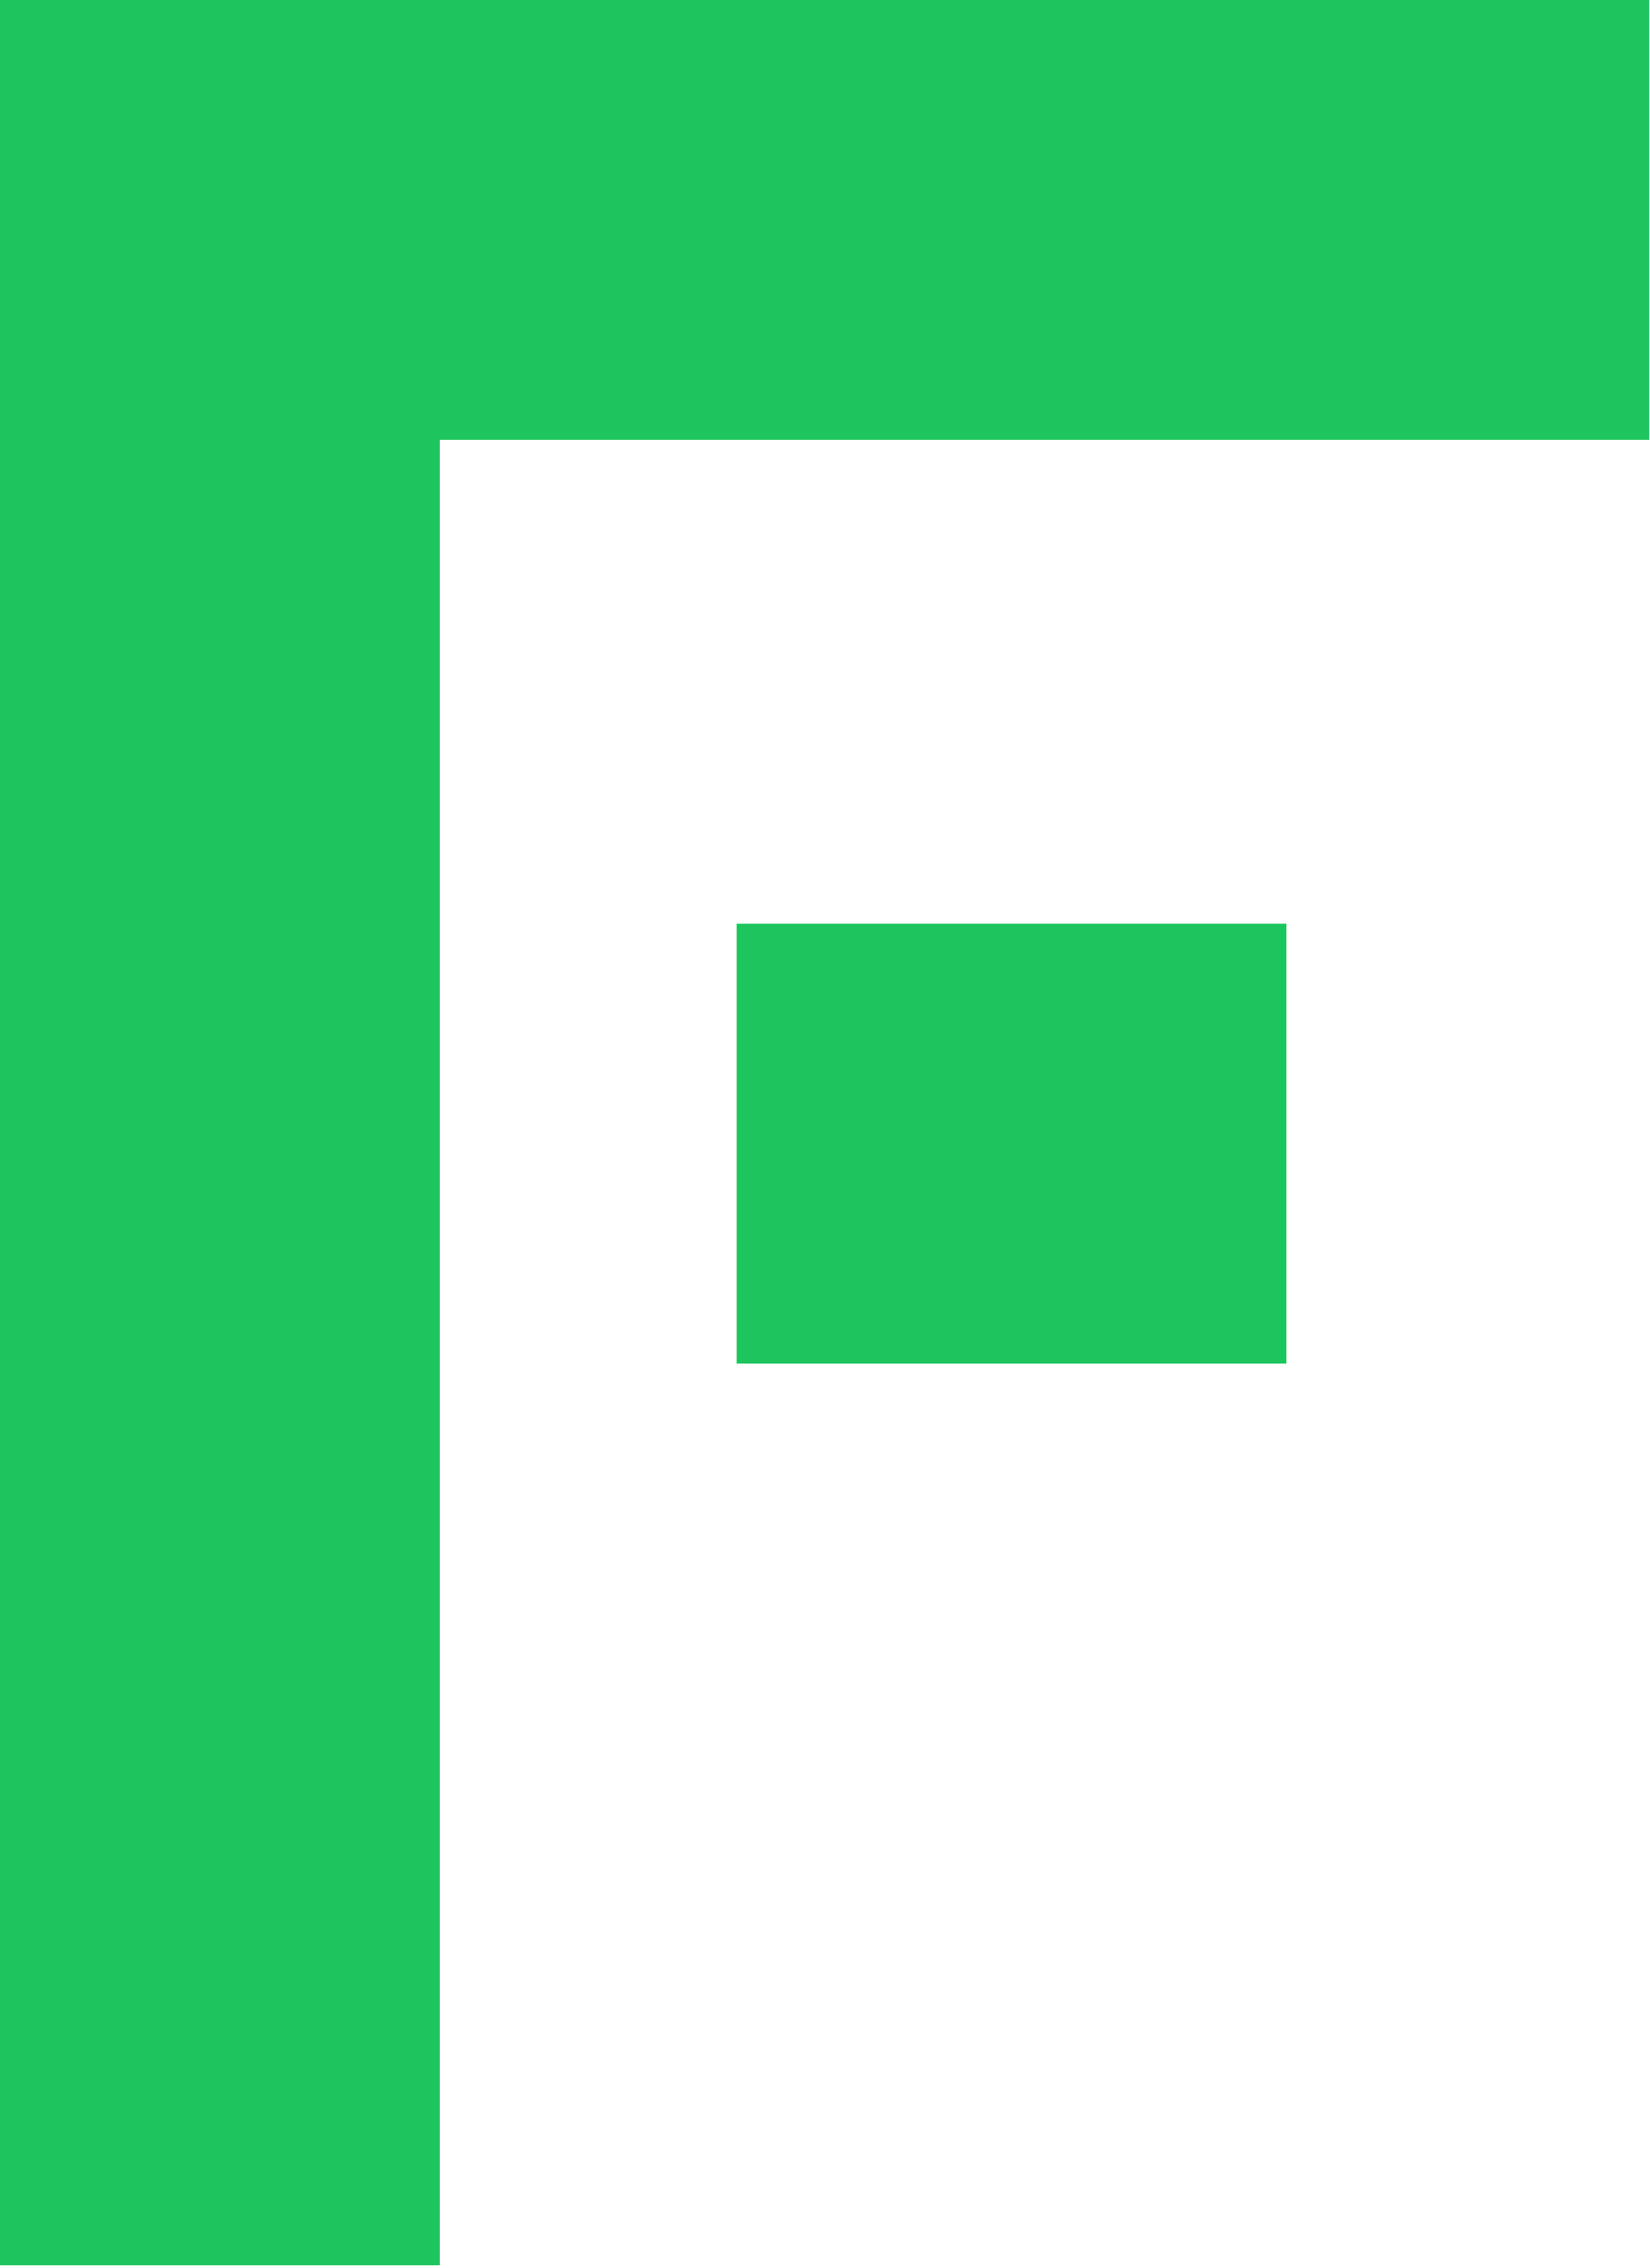
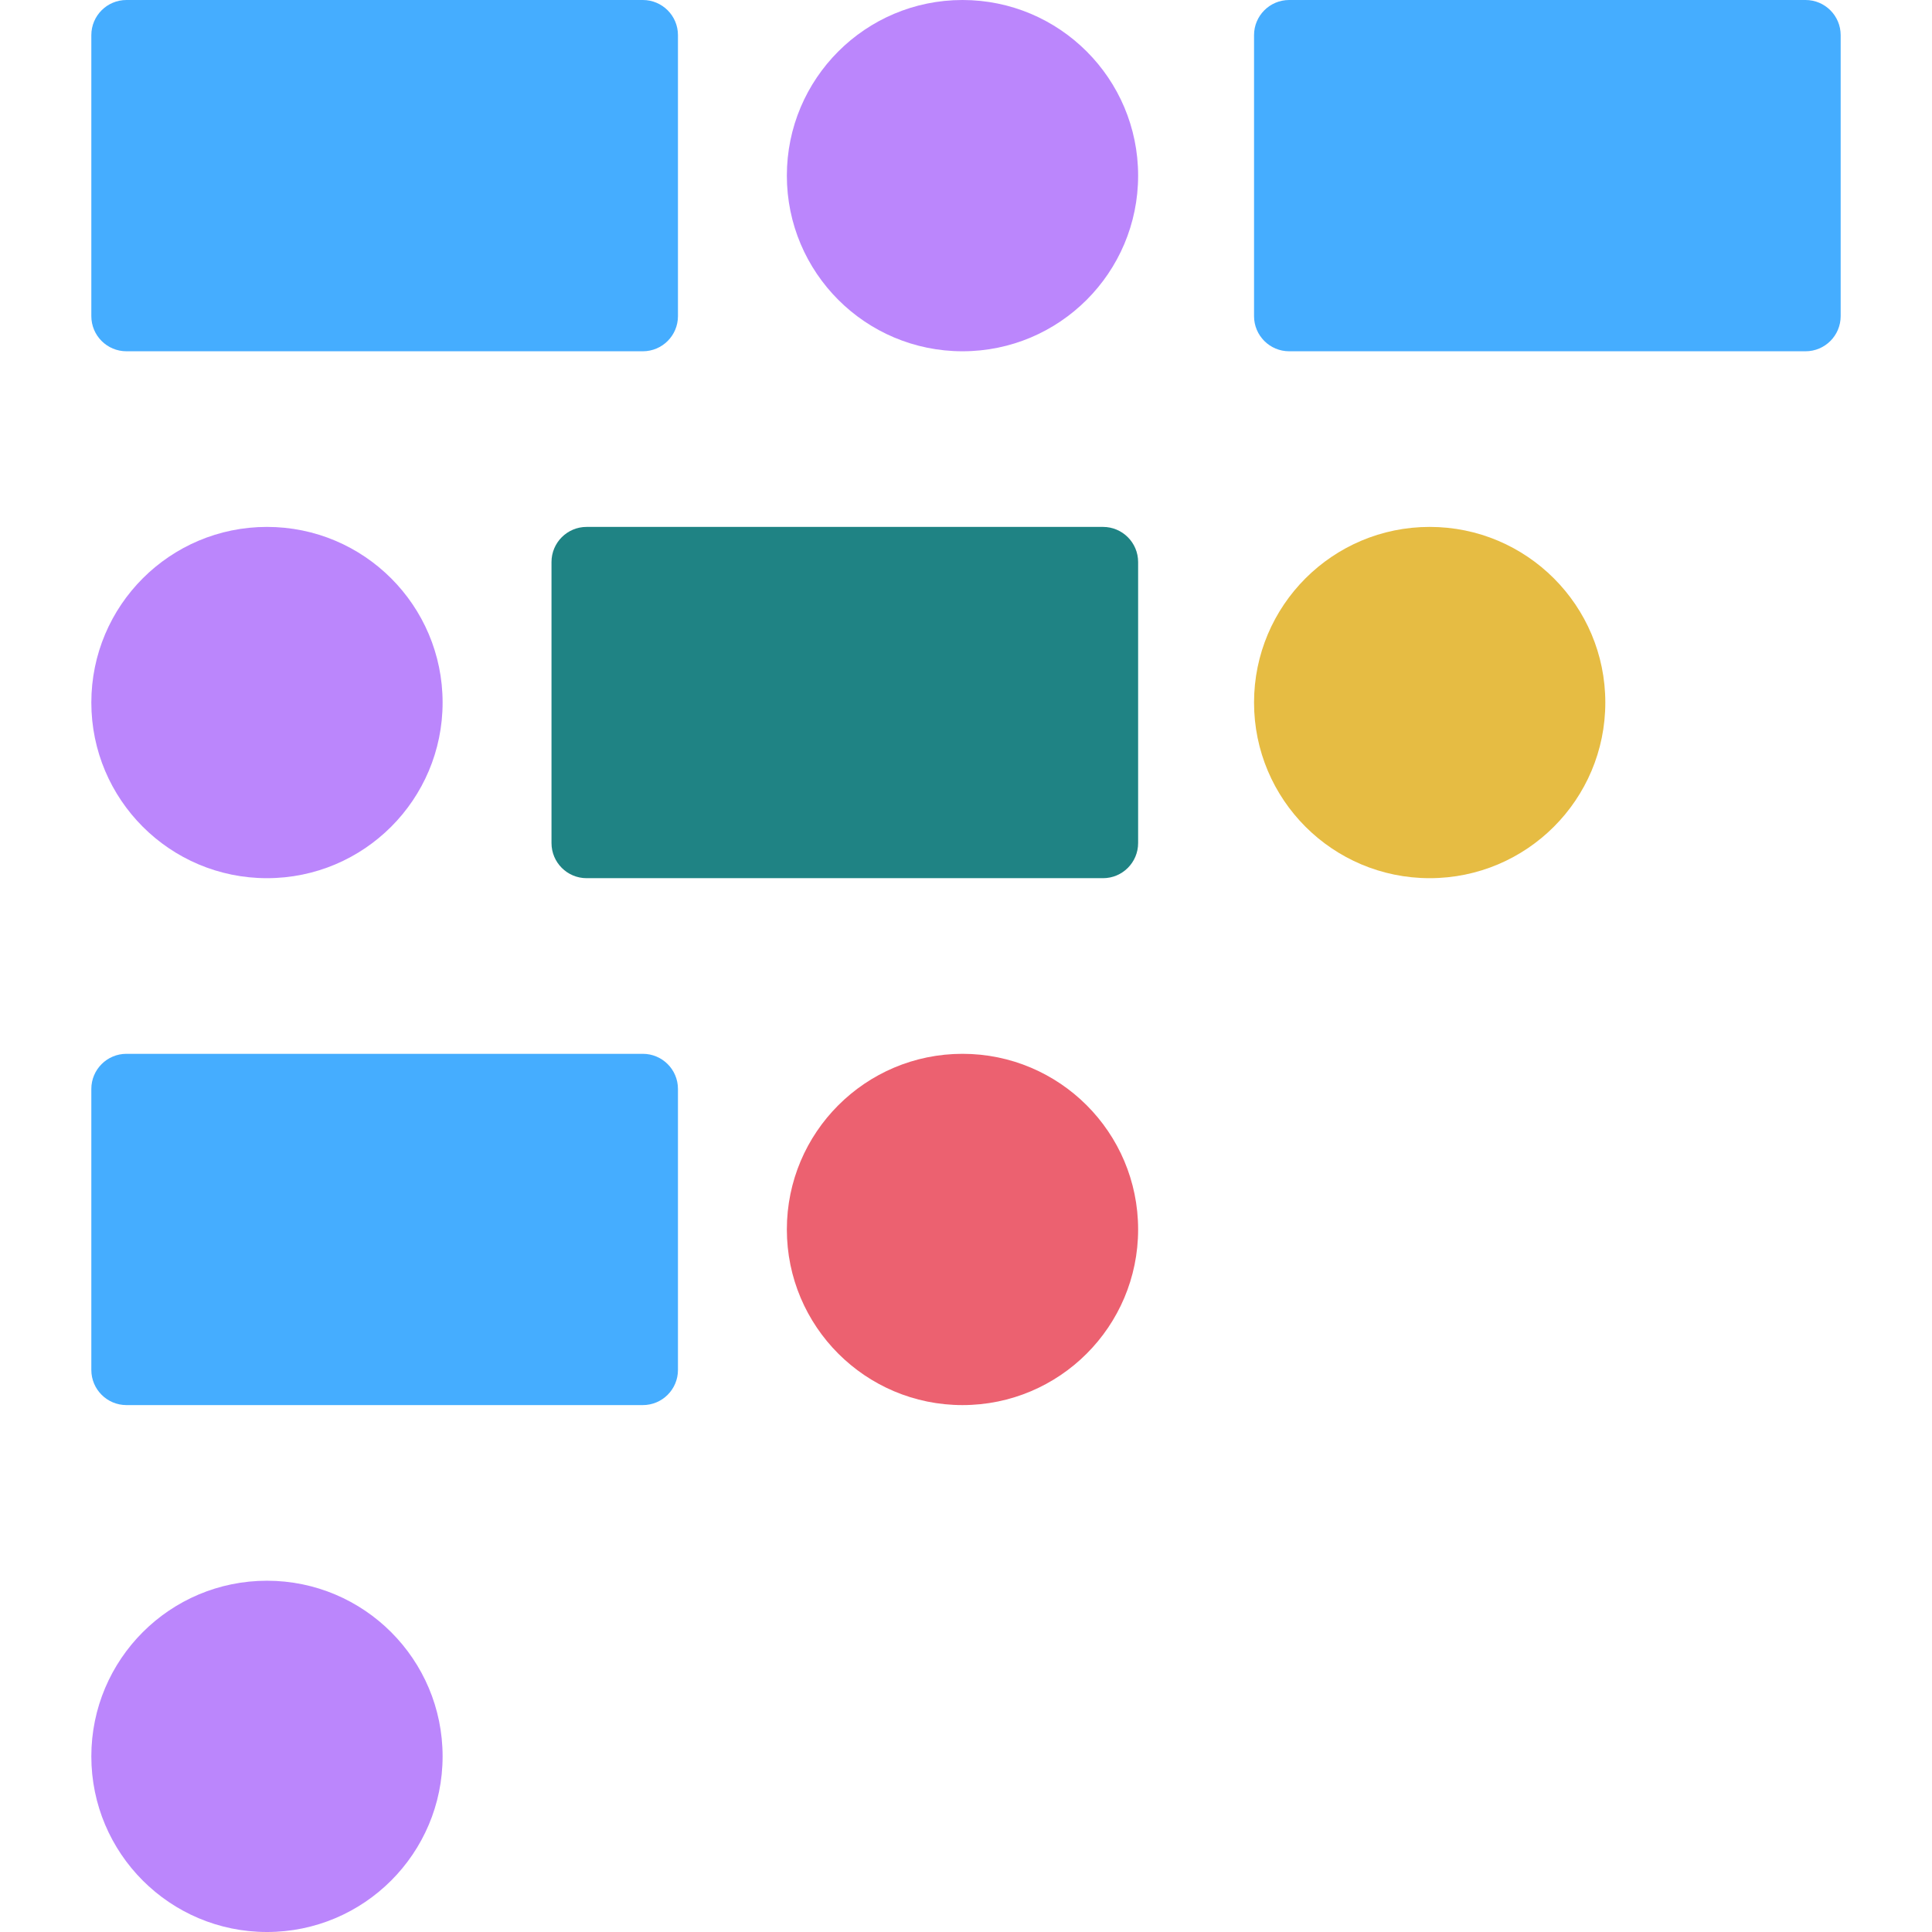
- <svg xmlns="http://www.w3.org/2000/svg" width="40" height="55" viewBox="0 0 80 110" fill="none">
-   <rect width="21.333" height="109.867" fill="#1EC55E" />
-   <rect y="21.333" width="21.333" height="80" transform="rotate(-90 0 21.3333)" fill="#1EC55E" />
-   <rect x="35.733" y="66.133" width="21.333" height="26.667" transform="rotate(-90 35.7334 66.1333)" fill="#1EC55E" />
+ <svg xmlns="http://www.w3.org/2000/svg" width="80" height="80" viewBox="0 0 498 550" fill="none">
+   <circle cx="50" cy="500" r="50" fill="#BB86FC" />
+   <circle cx="248" cy="350" r="50" fill="#EC6170" />
+   <circle cx="381" cy="200" r="50" fill="#E6BC43" />
+   <rect width="167" height="100" rx="10" fill="#45ADFF" />
+   <rect x="131" y="150" width="167" height="100" rx="10" fill="#1F8384" />
+   <rect y="300" width="167" height="100" rx="10" fill="#45ADFF" />
+   <rect x="331" width="167" height="100" rx="10" fill="#45ADFF" />
+   <circle cx="50" cy="200" r="50" fill="#BB86FC" />
+   <circle cx="248" cy="50" r="50" fill="#BB86FC" />
</svg>
